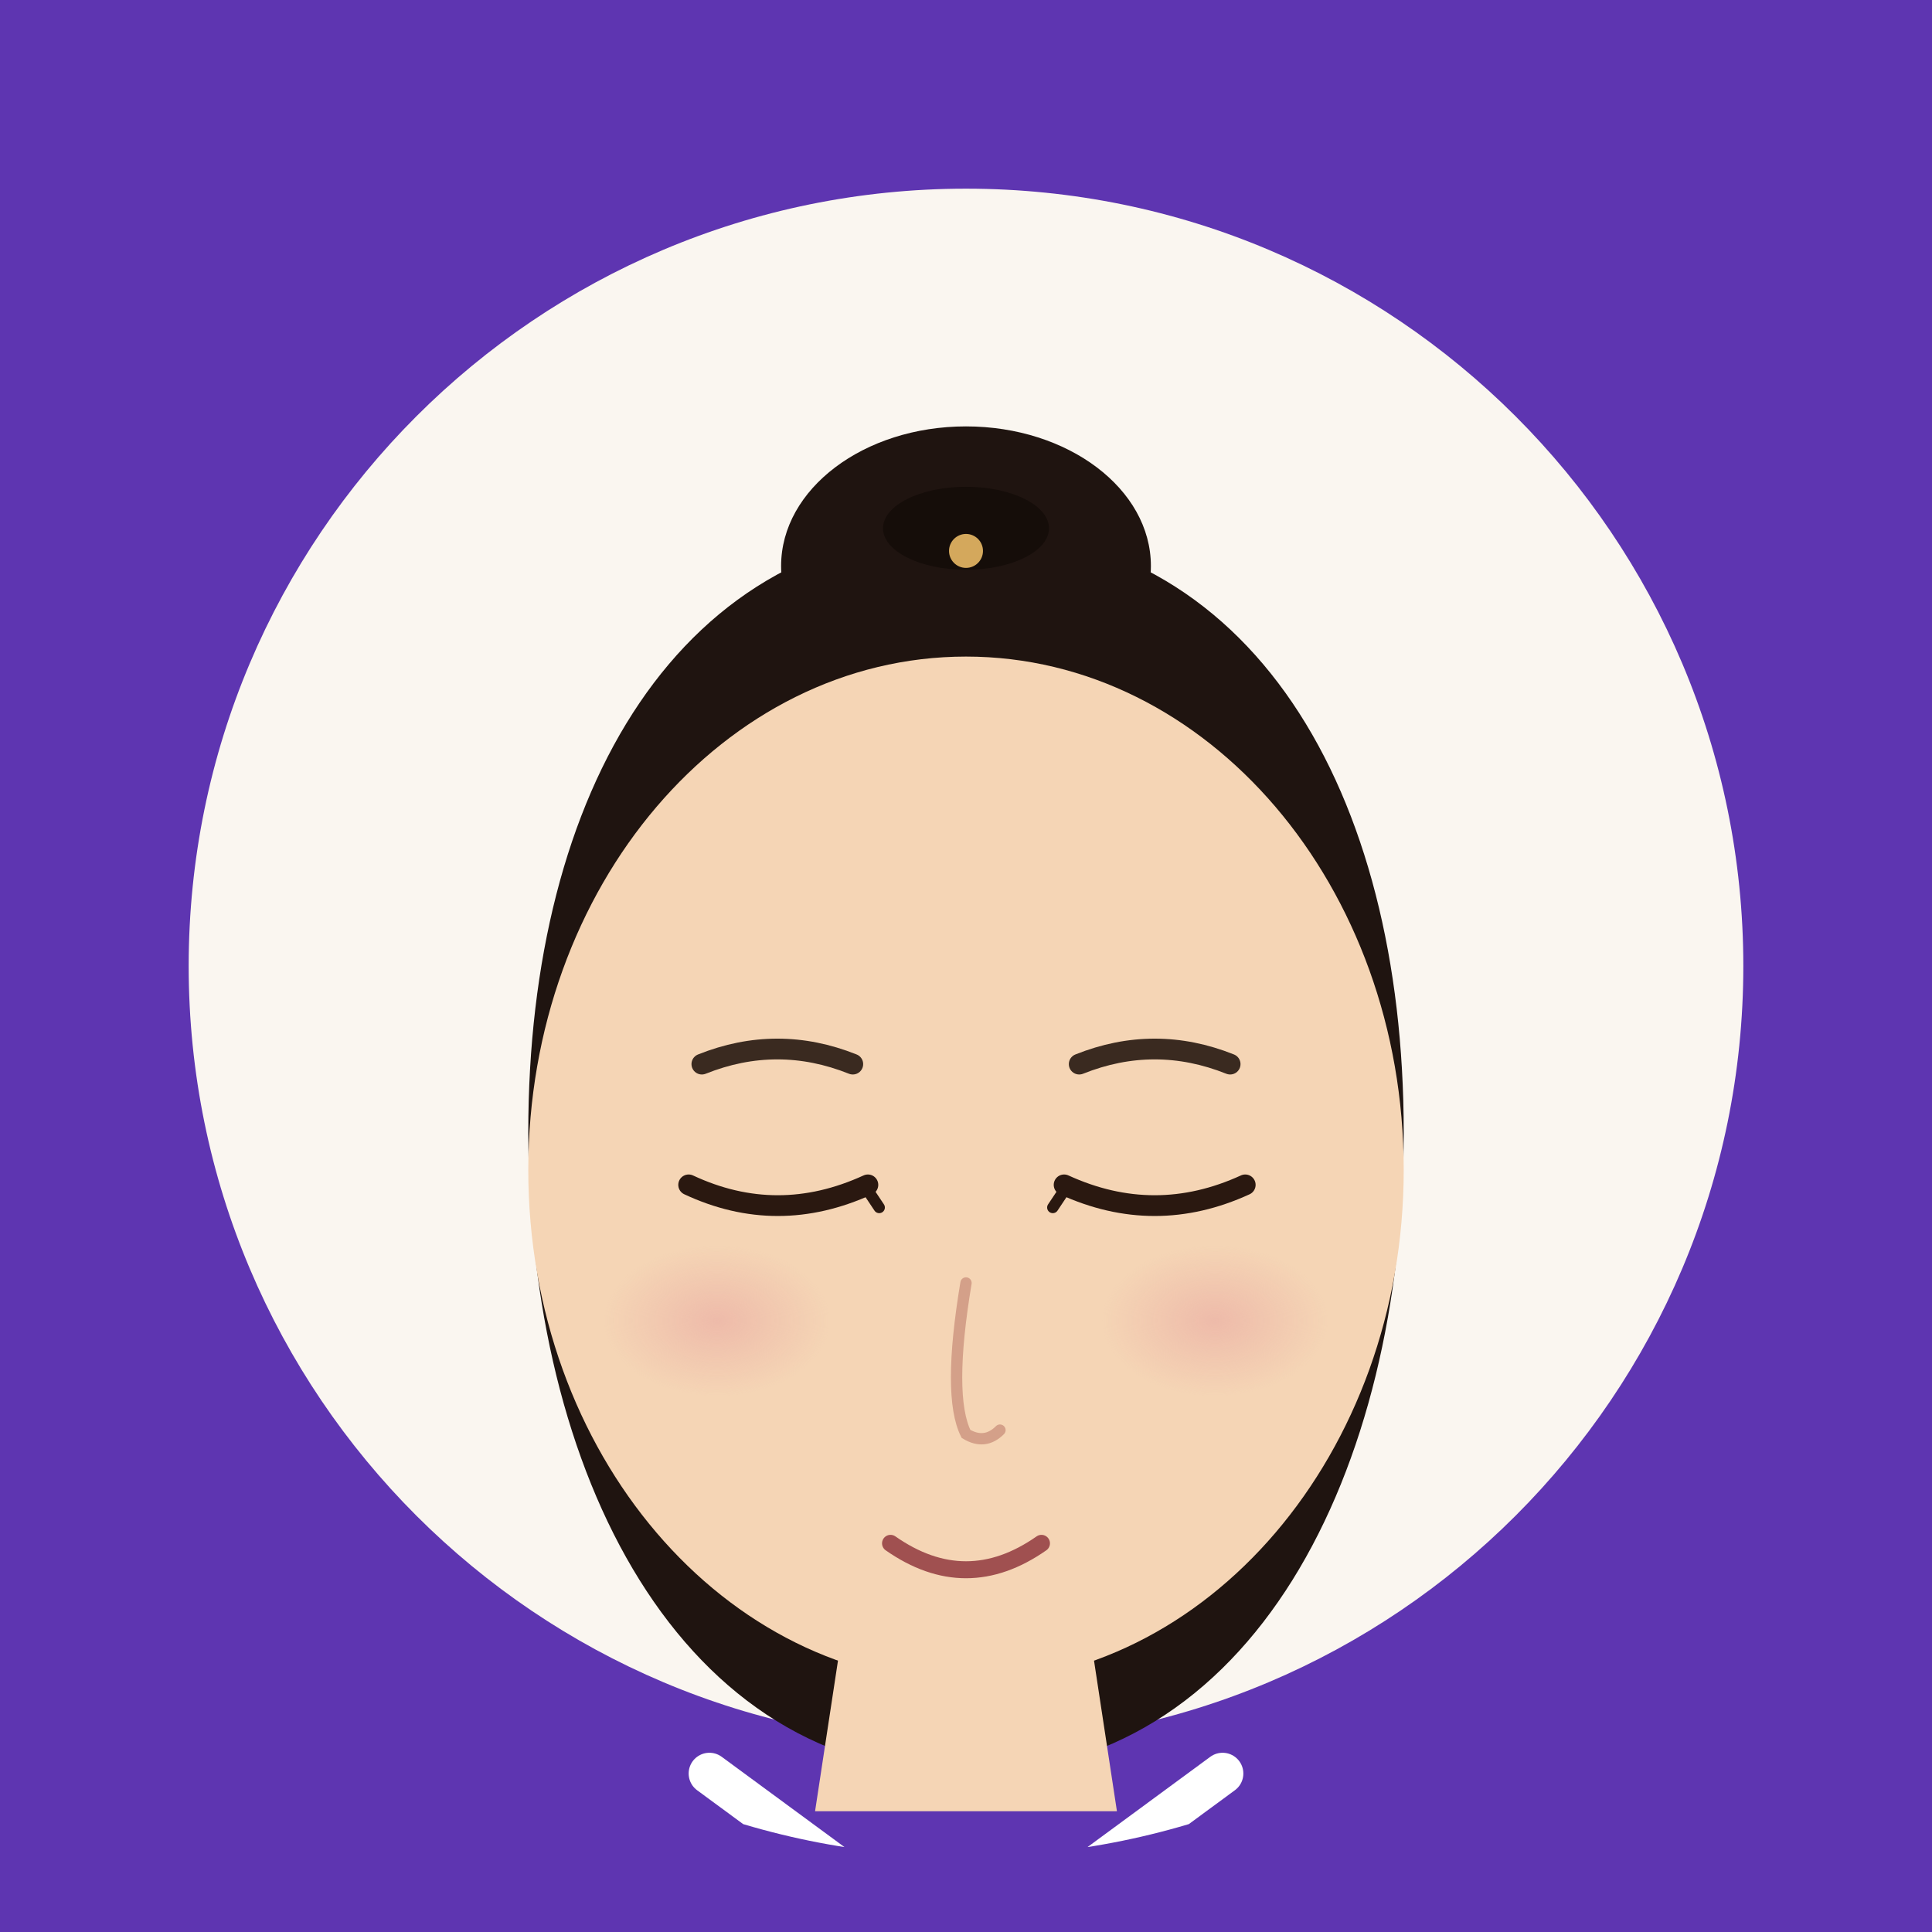
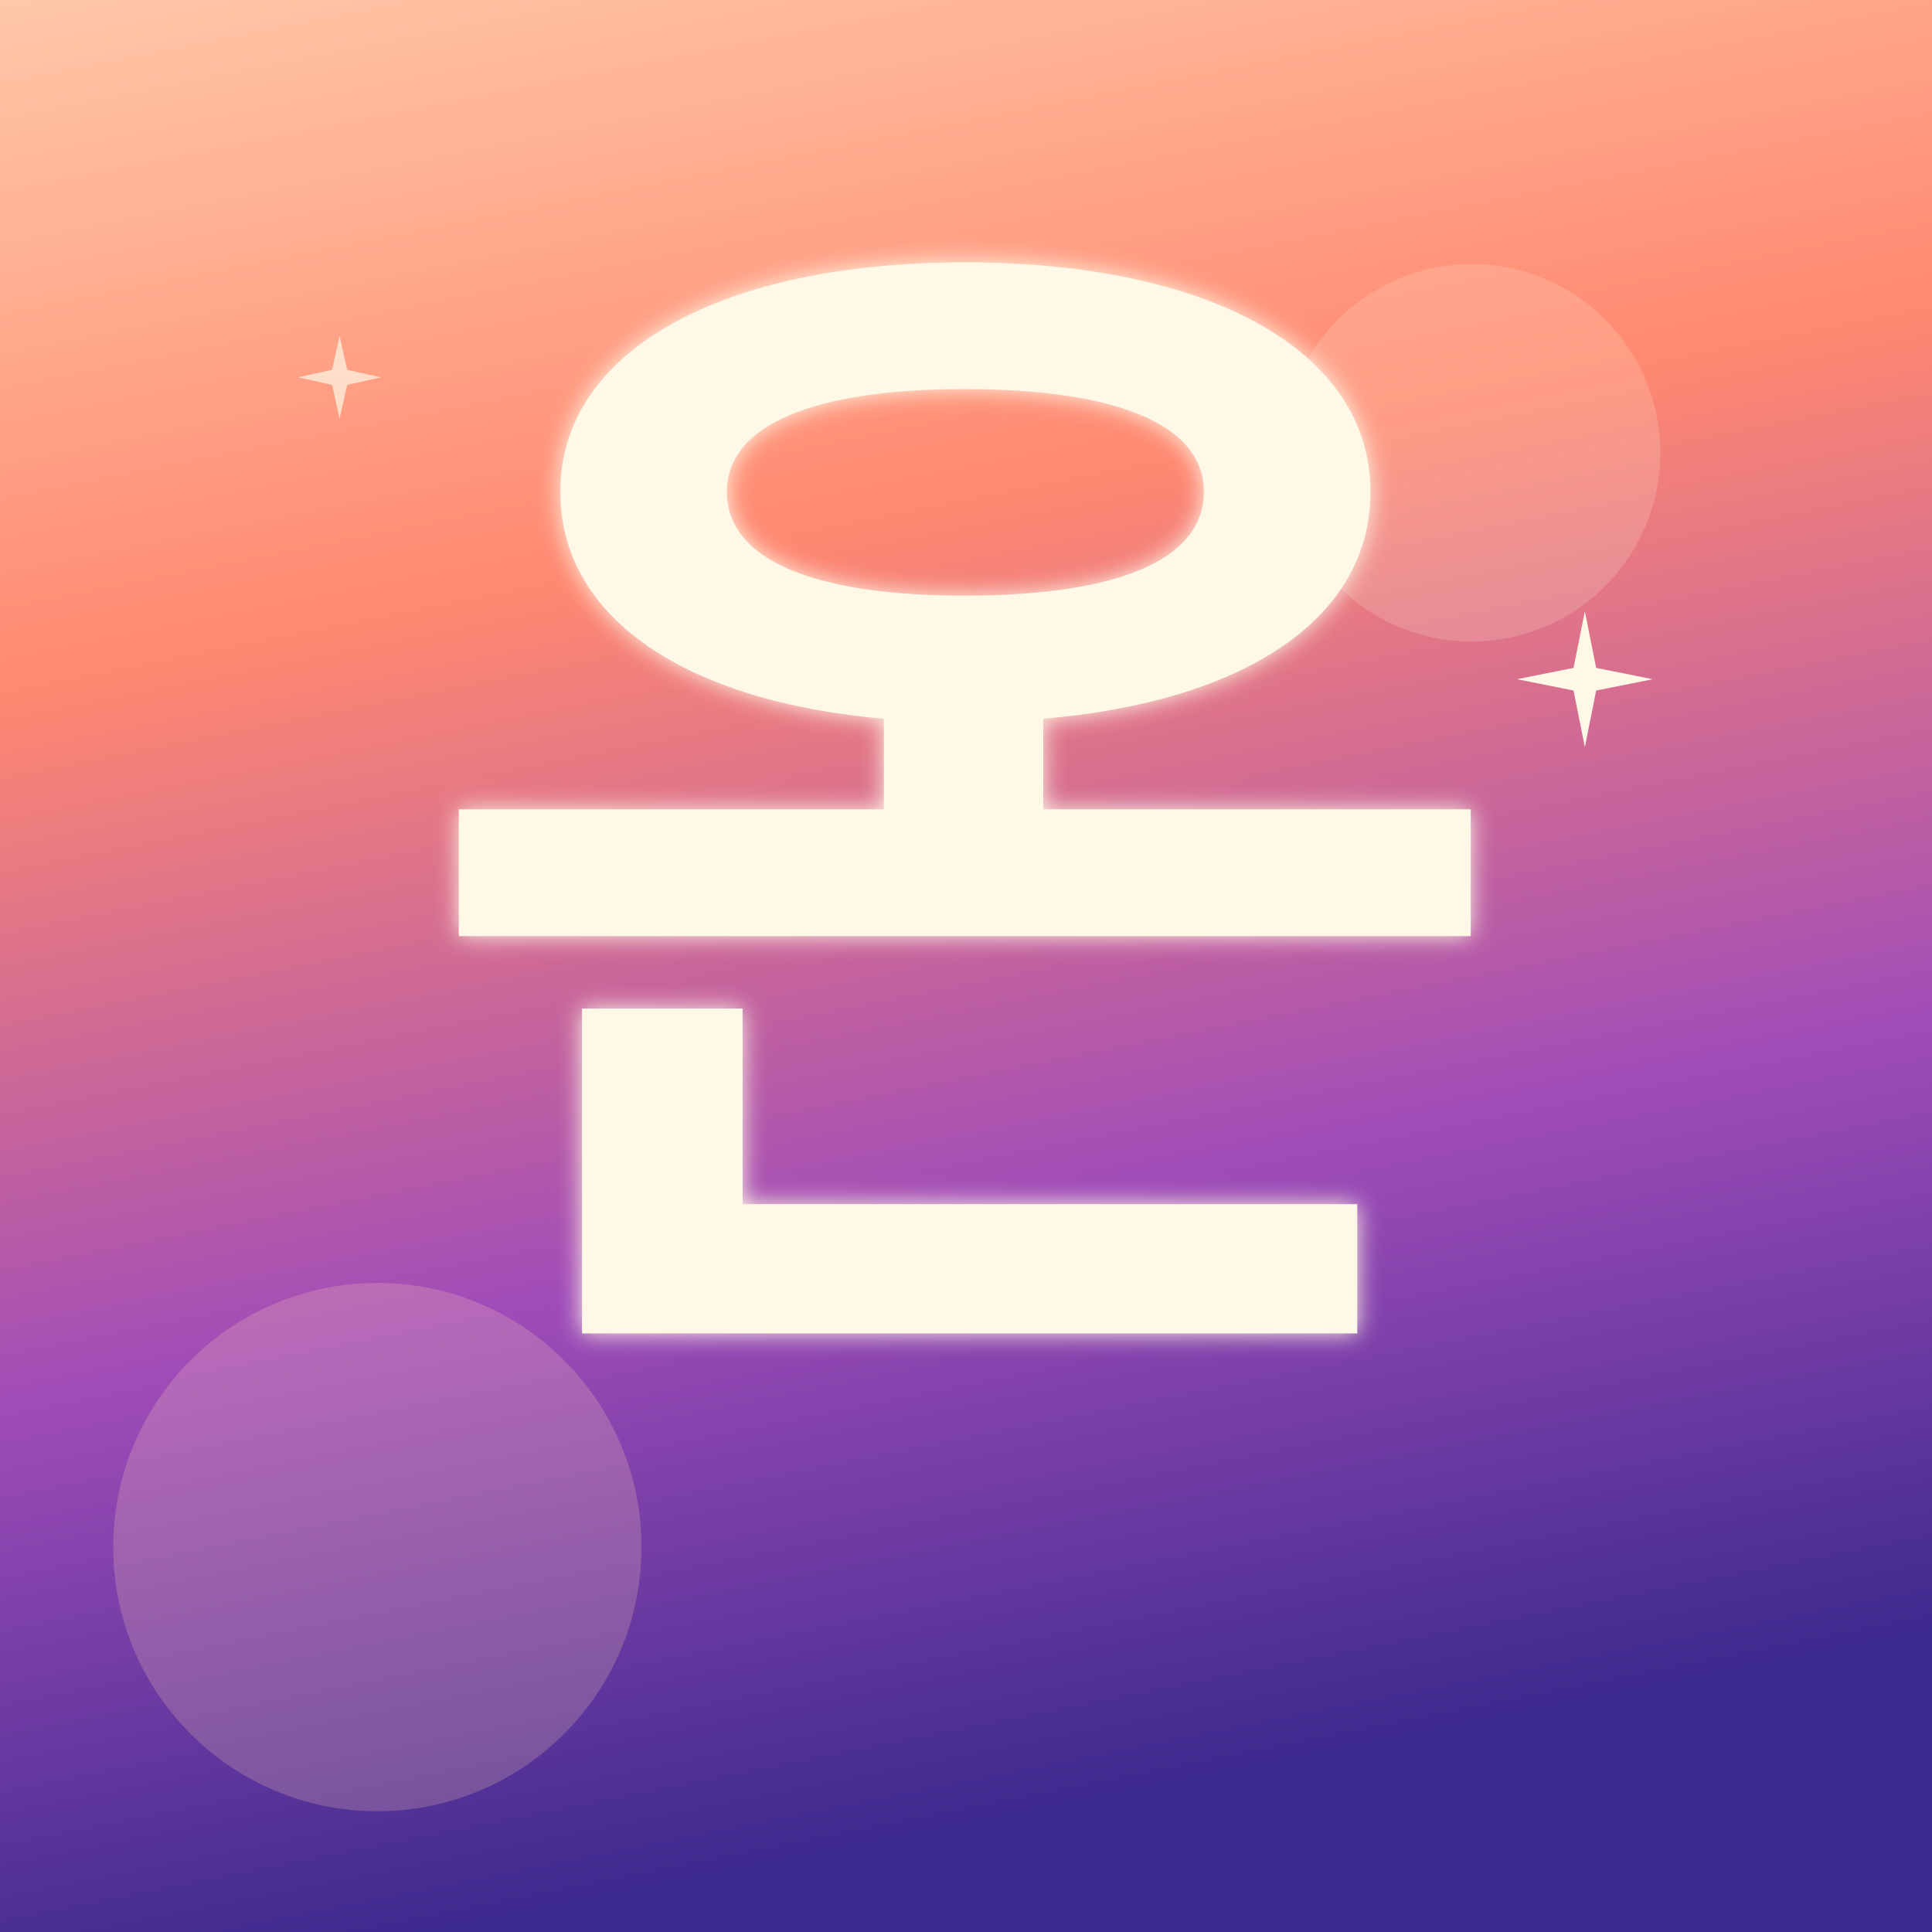
<svg xmlns="http://www.w3.org/2000/svg" viewBox="0 0 1024 1024" width="1024" height="1024">
  <defs>
-     <radialGradient id="cheek" cx="50%" cy="50%" r="50%">
-       <stop offset="0%" stop-color="#E8A5A0" stop-opacity="0.55" />
-       <stop offset="100%" stop-color="#E8A5A0" stop-opacity="0" />
-     </radialGradient>
-     <clipPath id="portraitClip">
-       <circle cx="512" cy="512" r="412" />
-     </clipPath>
+     <linearGradient id="sunset" x1="0%" y1="0%" x2="20%" y2="100%">
+       <stop offset="0%" stop-color="#FFC9A8" />
+       <stop offset="35%" stop-color="#FF8870" />
+       <stop offset="70%" stop-color="#A04CB8" />
+       <stop offset="100%" stop-color="#3D2A8E" />
+     </linearGradient>
+     <filter id="textGlow">
+       <feGaussianBlur stdDeviation="6" result="blur" />
+       <feComposite in="SourceGraphic" in2="blur" operator="over" />
+     </filter>
  </defs>
-   <rect width="1024" height="1024" fill="#5E35B1" />
-   <circle cx="512" cy="512" r="412" fill="#FAF6F0" />
-   <g clip-path="url(#portraitClip)" transform="translate(0, 60)">
-     <path d="M 512 220              C 360 220 280 360 280 540              C 280 720 360 880 512 880              C 664 880 744 720 744 540              C 744 360 664 220 512 220 Z" fill="#1F1410" />
-     <ellipse cx="512" cy="240" rx="98" ry="74" fill="#1F1410" />
-     <ellipse cx="512" cy="220" rx="44" ry="22" fill="#0F0805" opacity="0.6" />
-     <circle cx="512" cy="232" r="9" fill="#D4A85C" />
-     <ellipse cx="512" cy="560" rx="232" ry="272" fill="#F5D5B5" />
-     <ellipse cx="380" cy="640" rx="60" ry="40" fill="url(#cheek)" />
-     <ellipse cx="644" cy="640" rx="60" ry="40" fill="url(#cheek)" />
-     <path d="M 372 504 Q 412 488 452 504" stroke="#3A2A20" stroke-width="11" fill="none" stroke-linecap="round" />
-     <path d="M 572 504 Q 612 488 652 504" stroke="#3A2A20" stroke-width="11" fill="none" stroke-linecap="round" />
-     <path d="M 365 568 Q 412 590 460 568" stroke="#2A1810" stroke-width="11" fill="none" stroke-linecap="round" />
-     <path d="M 564 568 Q 612 590 660 568" stroke="#2A1810" stroke-width="11" fill="none" stroke-linecap="round" />
-     <path d="M 458 568 L 466 580" stroke="#2A1810" stroke-width="6" stroke-linecap="round" />
-     <path d="M 566 568 L 558 580" stroke="#2A1810" stroke-width="6" stroke-linecap="round" />
-     <path d="M 512 620 Q 502 680 512 700 Q 522 706 530 698" stroke="#D4A089" stroke-width="6" fill="none" stroke-linecap="round" />
-     <path d="M 472 758 Q 512 786 552 758" stroke="#A05050" stroke-width="9" fill="none" stroke-linecap="round" />
-     <path d="M 446 808 L 432 900 L 592 900 L 578 808 Z" fill="#F5D5B5" />
-     <path d="M 80 1024 L 376 880 L 512 980 L 648 880 L 944 1024 Z" fill="#5E35B1" />
-     <path d="M 376 880 L 512 980 L 648 880" stroke="#FFFFFF" stroke-width="22" fill="none" stroke-linejoin="round" stroke-linecap="round" />
+   <rect width="1024" height="1024" fill="url(#sunset)" />
+   <circle cx="780" cy="240" r="100" fill="#FFF4E0" opacity="0.18" />
+   <circle cx="200" cy="820" r="140" fill="#FFD0B8" opacity="0.22" />
+   <text x="512" y="660" text-anchor="middle" font-family="Apple SD Gothic Neo, Pretendard, Noto Sans KR, sans-serif" font-size="640" font-weight="900" fill="#FFF8E7" letter-spacing="-30" filter="url(#textGlow)">온</text>
+   <g transform="translate(840, 360)" fill="#FFF8E7">
+     <path d="M 0 -36 L 6 -6 L 36 0 L 6 6 L 0 36 L -6 6 L -36 0 L -6 -6 Z" />
+   </g>
+   <g transform="translate(180, 200)" fill="#FFF8E7" opacity="0.7">
+     <path d="M 0 -22 L 4 -4 L 22 0 L 4 4 L 0 22 L -4 4 L -22 0 L -4 -4 Z" />
  </g>
</svg>
